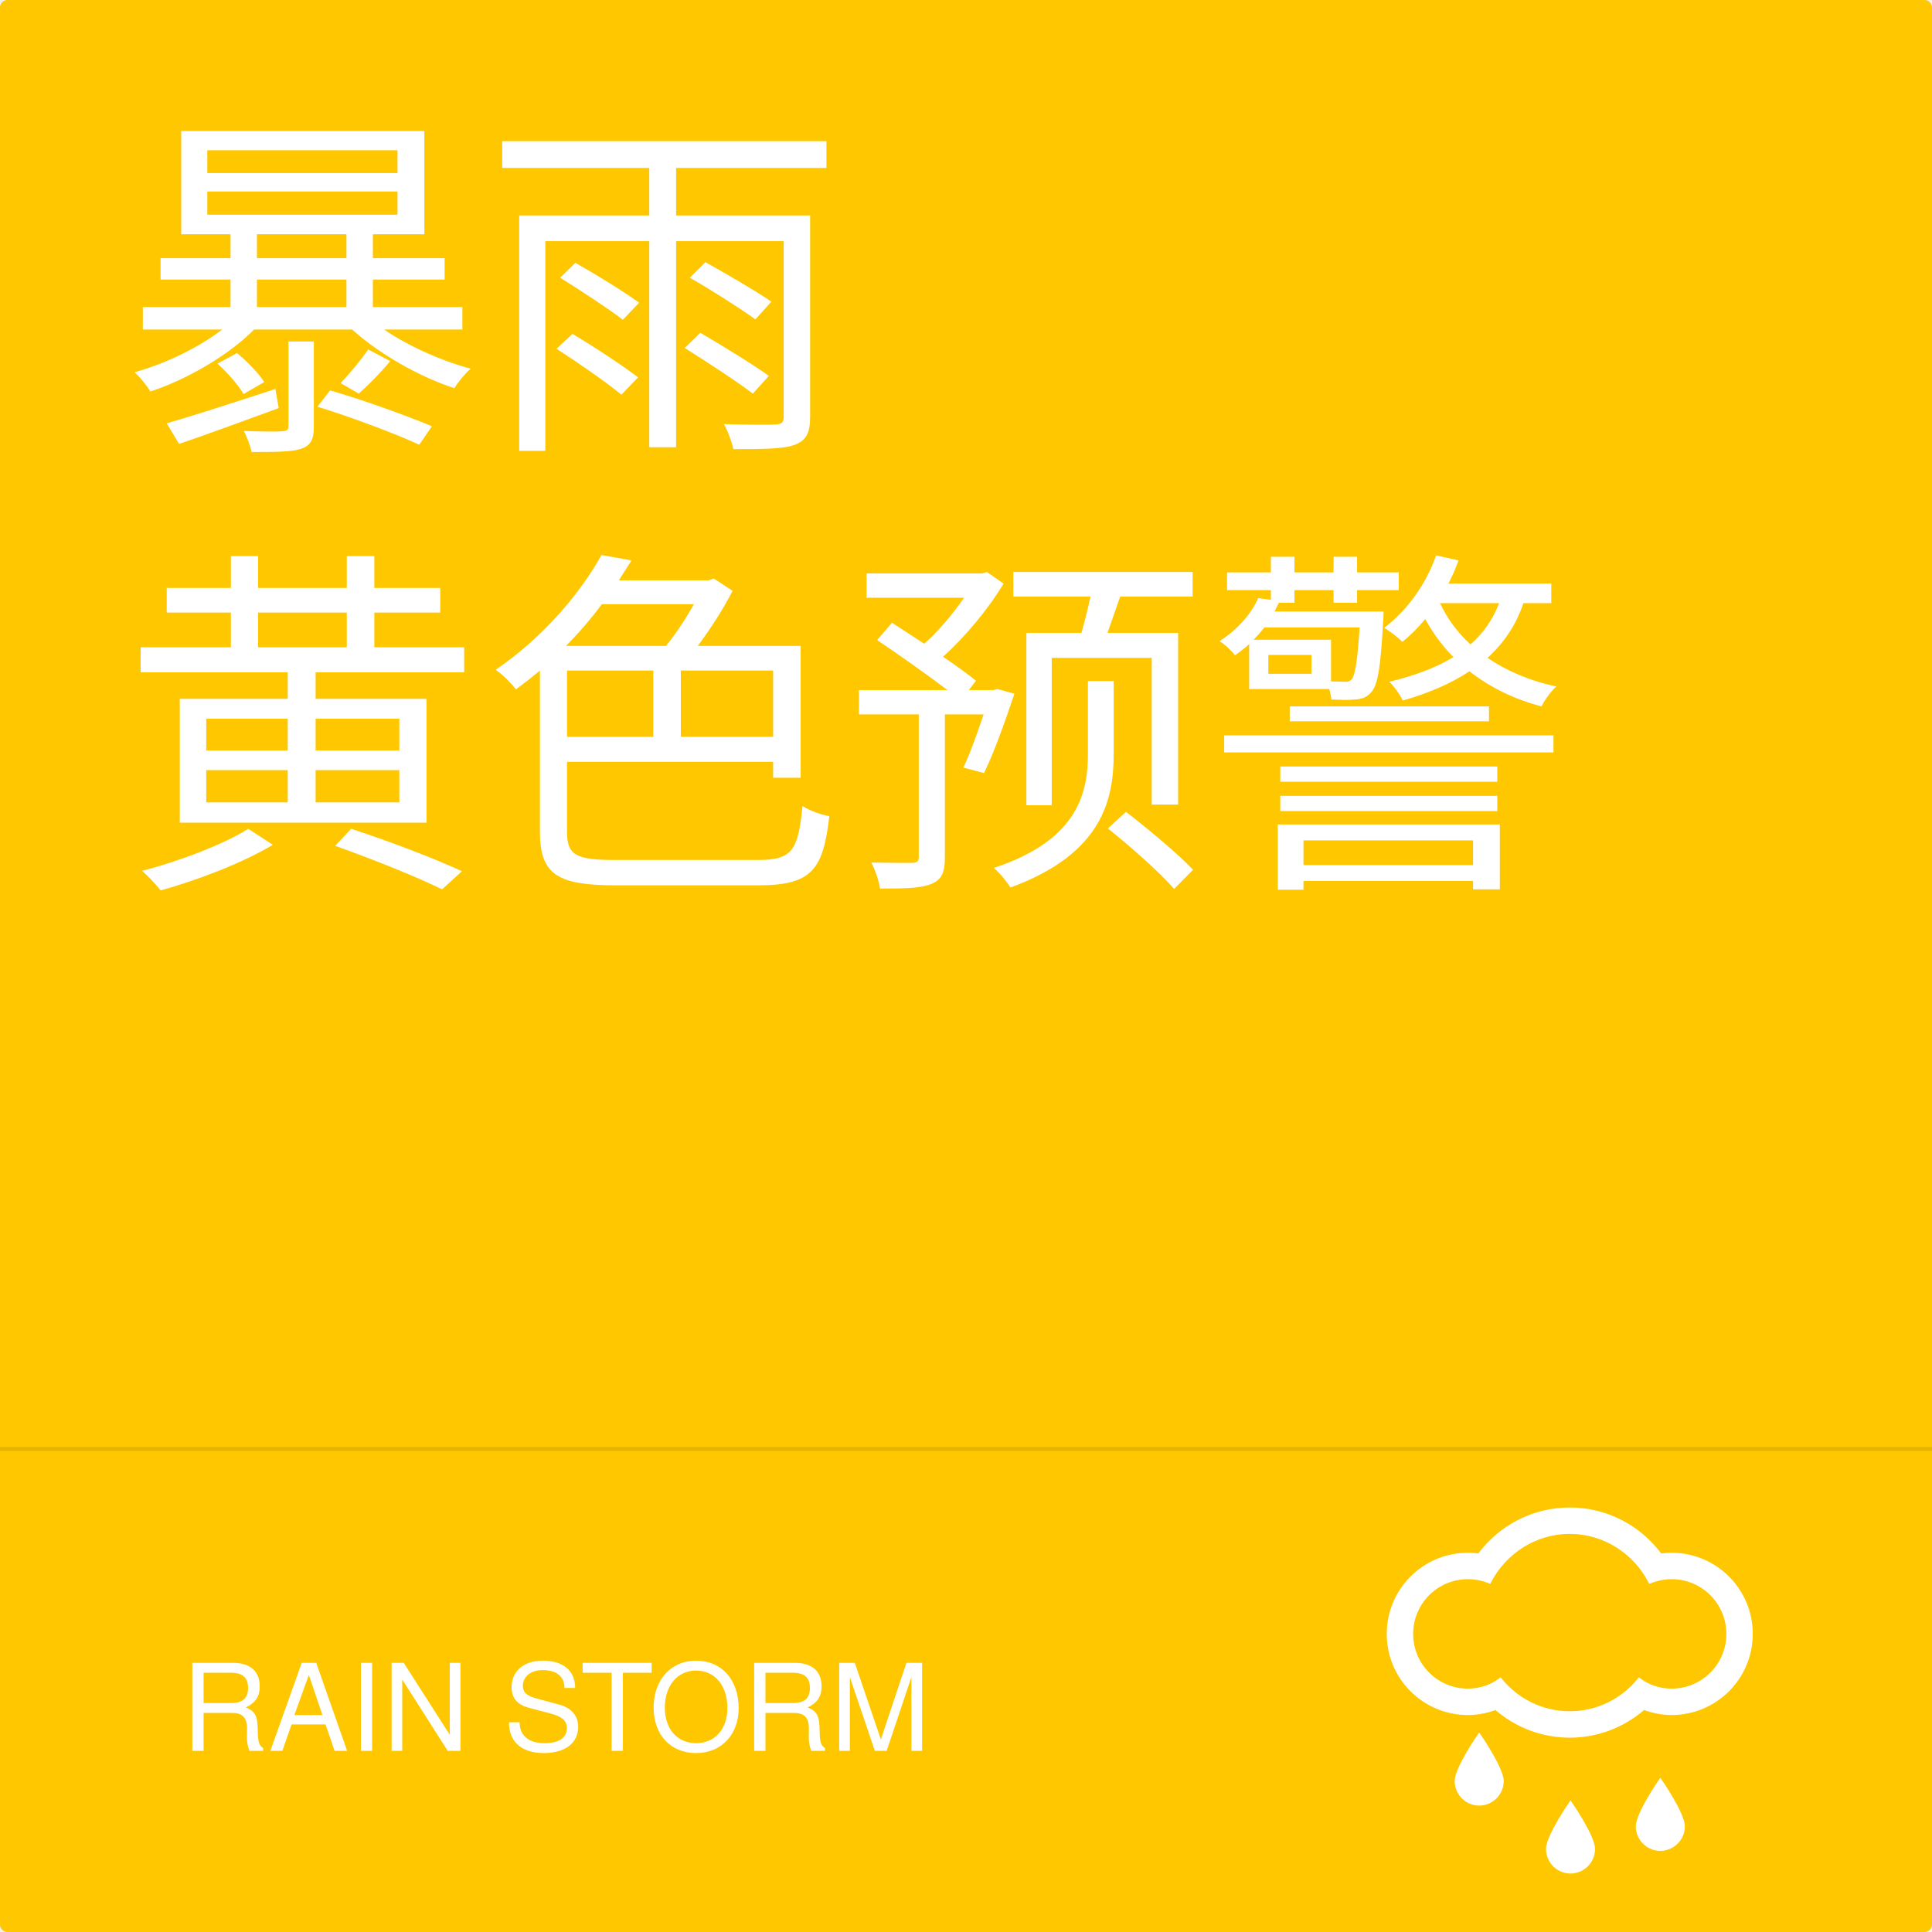
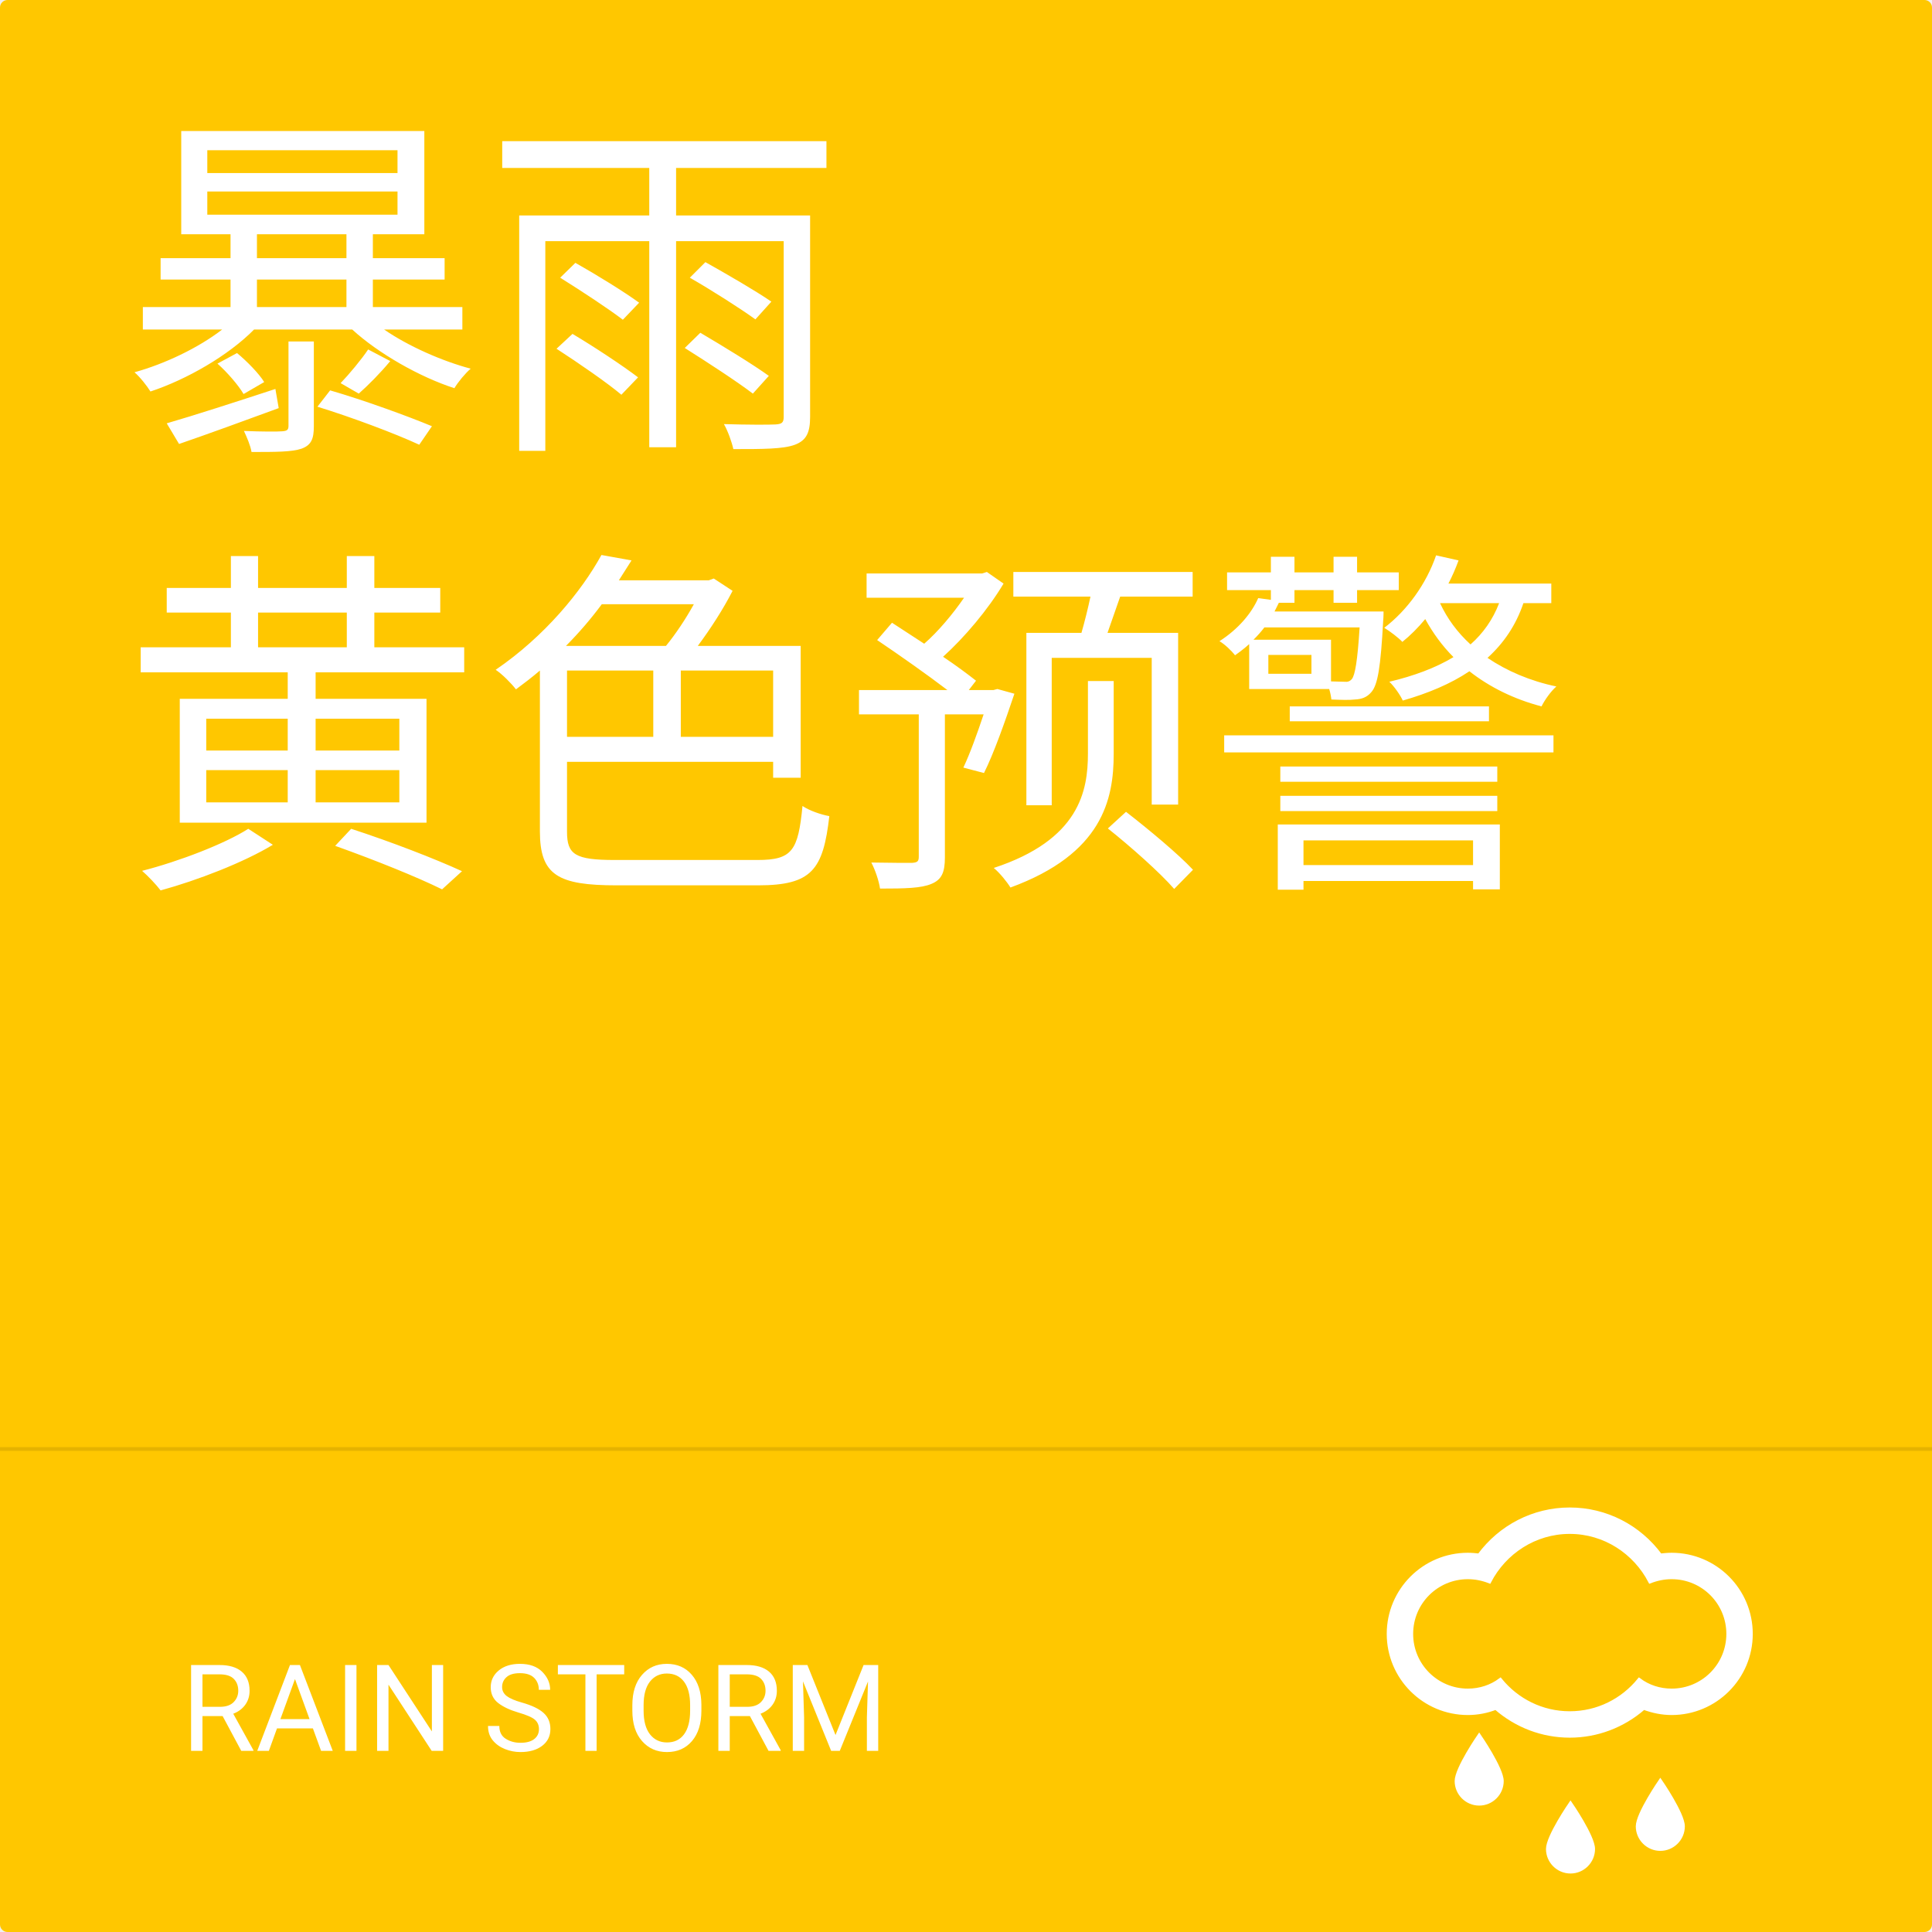
<svg xmlns="http://www.w3.org/2000/svg" version="1.1" viewBox="0 0 512 512" height="512" width="512">
  <rect y="0" x="0" rx="2" ry="2" height="512" width="512" id="rect-doc" style="fill:#ffc700;fill-opacity:1;stroke:none;stroke-opacity:1" />
-   <text id="color0" y="112" x="32" style="font-style:normal;font-variant:normal;font-weight:normal;font-stretch:normal;font-size:96px;font-family:'Heiti SC';text-align:start;letter-spacing:0px;word-spacing:0;writing-mode:lr-tb;text-anchor:left;fill:#ffffff;fill-opacity:1;stroke:none;">暴雨</text>
-   <text id="color1" y="228" x="32" style="font-style:normal;font-variant:normal;font-weight:normal;font-stretch:normal;font-size:96px;font-family:'Heiti SC';text-align:start;word-spacing:0;writing-mode:lr-tb;text-anchor:lfet;fill:#ffffff;fill-opacity:1;stroke:none;">黄色预警</text>
-   <text id="en" y="464" x="48" font-size="32px" fill="#ffffff" fill-opacity="1" stroke="none" font-family="Helvetica Neue" style="font-style:normal;font-variant:normal;font-weight:normal;font-stretch:normal;text-align:start;word-spacing:0;writing-mode:lr-tb;text-anchor:left;">RAIN STORM</text>
+   <text id="color0" y="112" x="32" style="font-style:normal;font-variant:normal;font-weight:normal;font-stretch:normal;font-size:96px;font-family:'Source Han Sans CN';text-align:start;letter-spacing:0px;word-spacing:0;writing-mode:lr-tb;text-anchor:left;fill:#ffffff;fill-opacity:1;stroke:none;">暴雨</text>
+   <text id="color1" y="228" x="32" style="font-style:normal;font-variant:normal;font-weight:normal;font-stretch:normal;font-size:96px;font-family:'Source Han Sans CN';text-align:start;word-spacing:0;writing-mode:lr-tb;text-anchor:lfet;fill:#ffffff;fill-opacity:1;stroke:none;">黄色预警</text>
+   <text id="en" y="464" x="48" font-size="32px" fill="#ffffff" fill-opacity="1" stroke="none" font-family="Roboto" style="font-style:normal;font-variant:normal;font-weight:normal;font-stretch:normal;text-align:start;word-spacing:0;writing-mode:lr-tb;">RAIN STORM</text>
  <path style="stroke:#000000;stroke-width:1px;stroke-opacity:0.1" d="M0,384 L512,384" />
  <g transform="translate(368,400)">
    <path stroke="#ffffff" fill="#ffffff" d="M75,12c-1,0-2,0.1-3,0.2C66.4,4.6,57.6,0,48,0S29.6,4.6,24,12.2c-1-0.1-2-0.2-3-0.2C9.4,12,0,21.4,0,33    s9.4,21,21,21c2.6,0,5.1-0.5,7.4-1.4C33.9,57.4,40.8,60,48,60c7.2,0,14.1-2.6,19.6-7.4c2.4,0.9,4.9,1.4,7.4,1.4    c11.6,0,21-9.4,21-21S86.6,12,75,12z M75,48c-3.2,0-6.2-1-8.6-2.8C62,50.6,55.4,54,48,54s-14-3.4-18.4-8.8C27.2,47,24.2,48,21,48    c-8.3,0-15-6.7-15-15s6.7-15,15-15c2,0,3.9,0.4,5.7,1.1C30.7,11.4,38.7,6,48,6s17.3,5.4,21.3,13.1C71.1,18.4,73,18,75,18    c8.3,0,15,6.7,15,15S83.3,48,75,48z M42.2,90c0,3.3,2.7,6,6,6s6-2.7,6-6s-6-12-6-12S42.2,86.7,42.2,90z M66,84c0,3.3,2.7,6,6,6    s6-2.7,6-6s-6-12-6-12S66,80.7,66,84z M18,72c0,3.3,2.7,6,6,6s6-2.7,6-6s-6-12-6-12S18,68.7,18,72z" />
  </g>
</svg>
